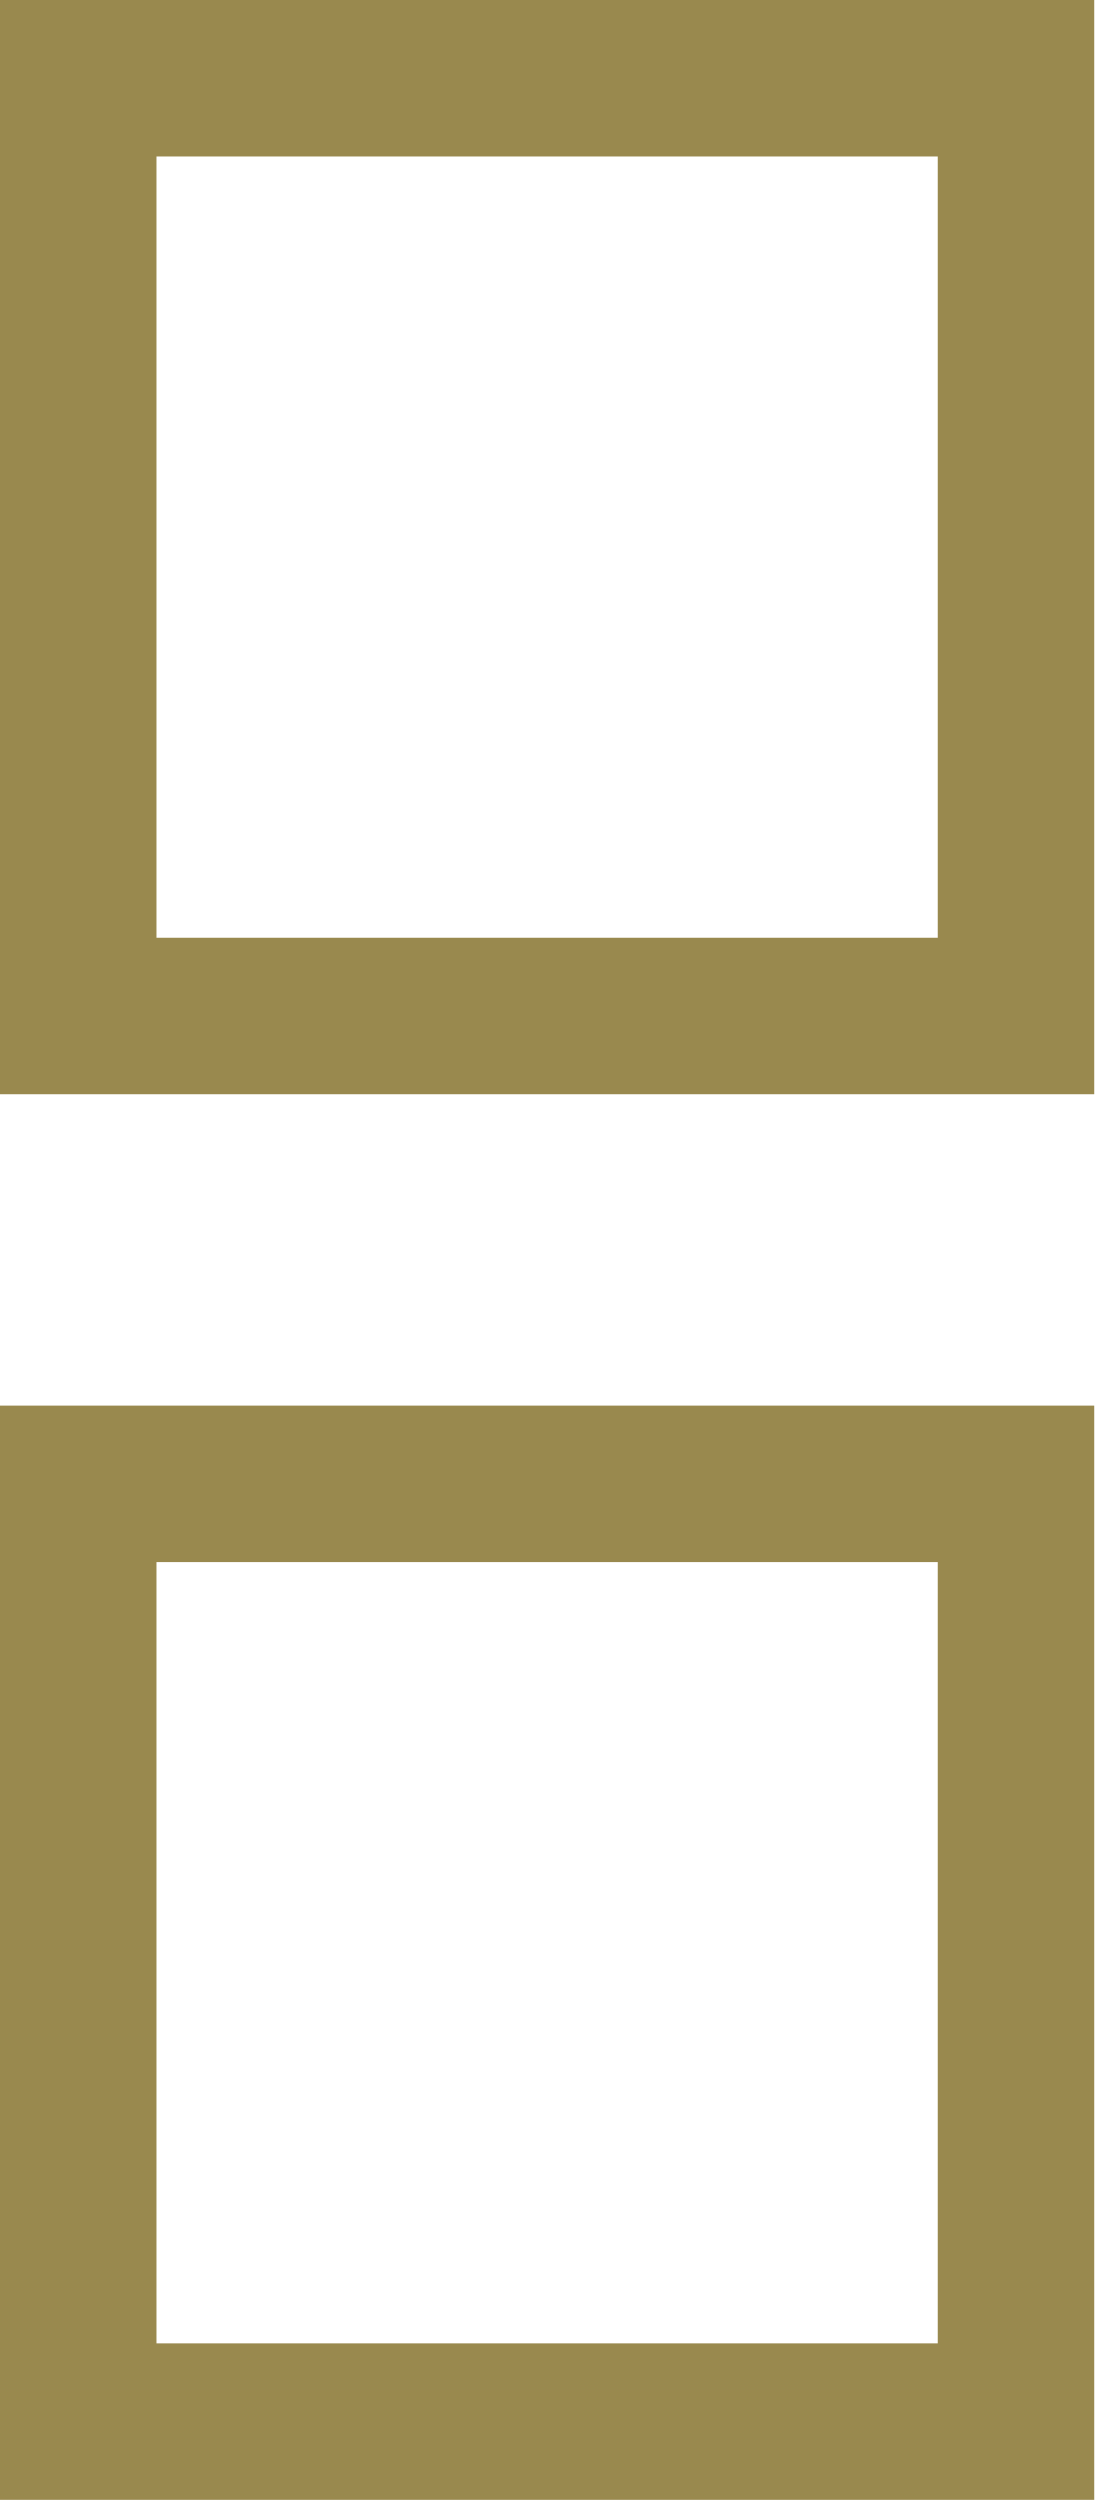
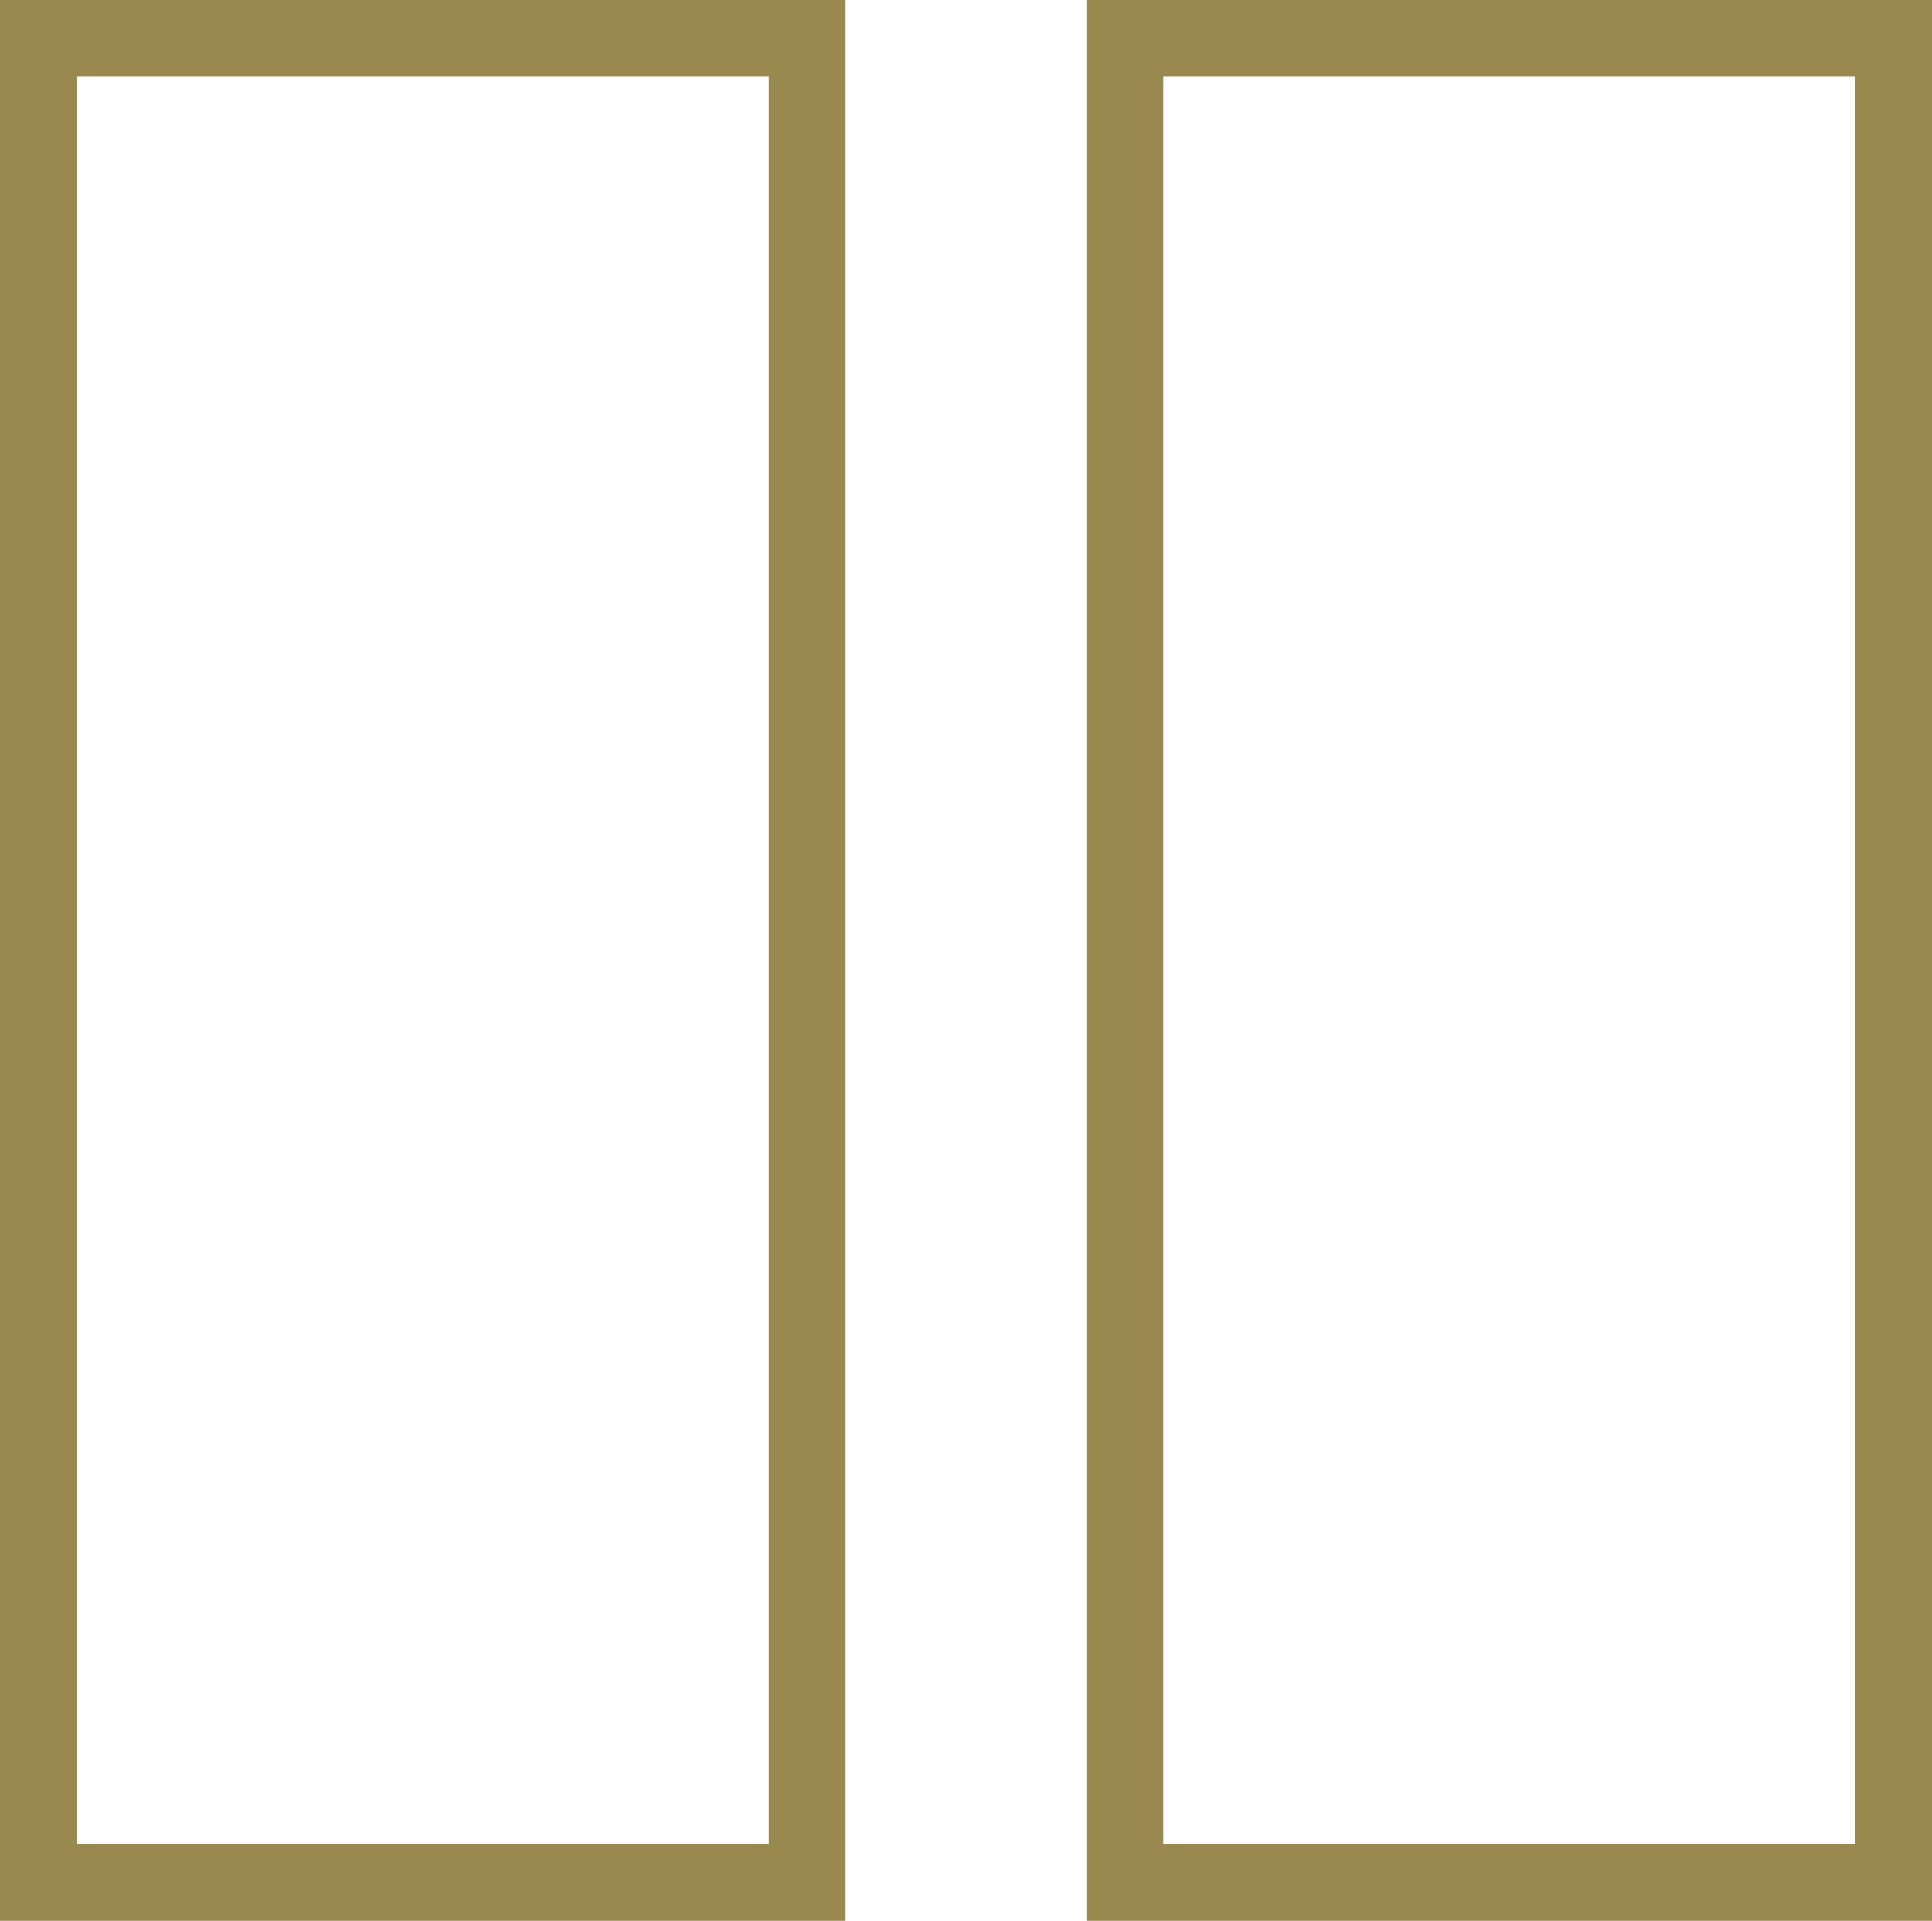
- <svg xmlns="http://www.w3.org/2000/svg" version="1.1" id="Layer_1" x="0" y="0" width="6.993" height="15.977" viewBox="0 0 6.993 15.977" xml:space="preserve">
-   <path d="M5.993 1v4.993H1V1h4.993m1-1H0v6.993h6.993V0zm-1 9.983v4.993H1V9.983h4.993m1-1H0v6.993h6.993V8.983z" fill="#99894E" />
+ <svg xmlns="http://www.w3.org/2000/svg" version="1.1" id="Layer_1" x="0" y="0" width="25.143" height="25" viewBox="0 0 25.143 25" xml:space="preserve">
+   <path d="M10.005 1v23H1V1h9.005m1-1H0v25h11.005V0zm13.138 1v23h-9.004V1h9.004m1-1H14.139v25h11.004V0z" fill="#99894E" />
</svg>
